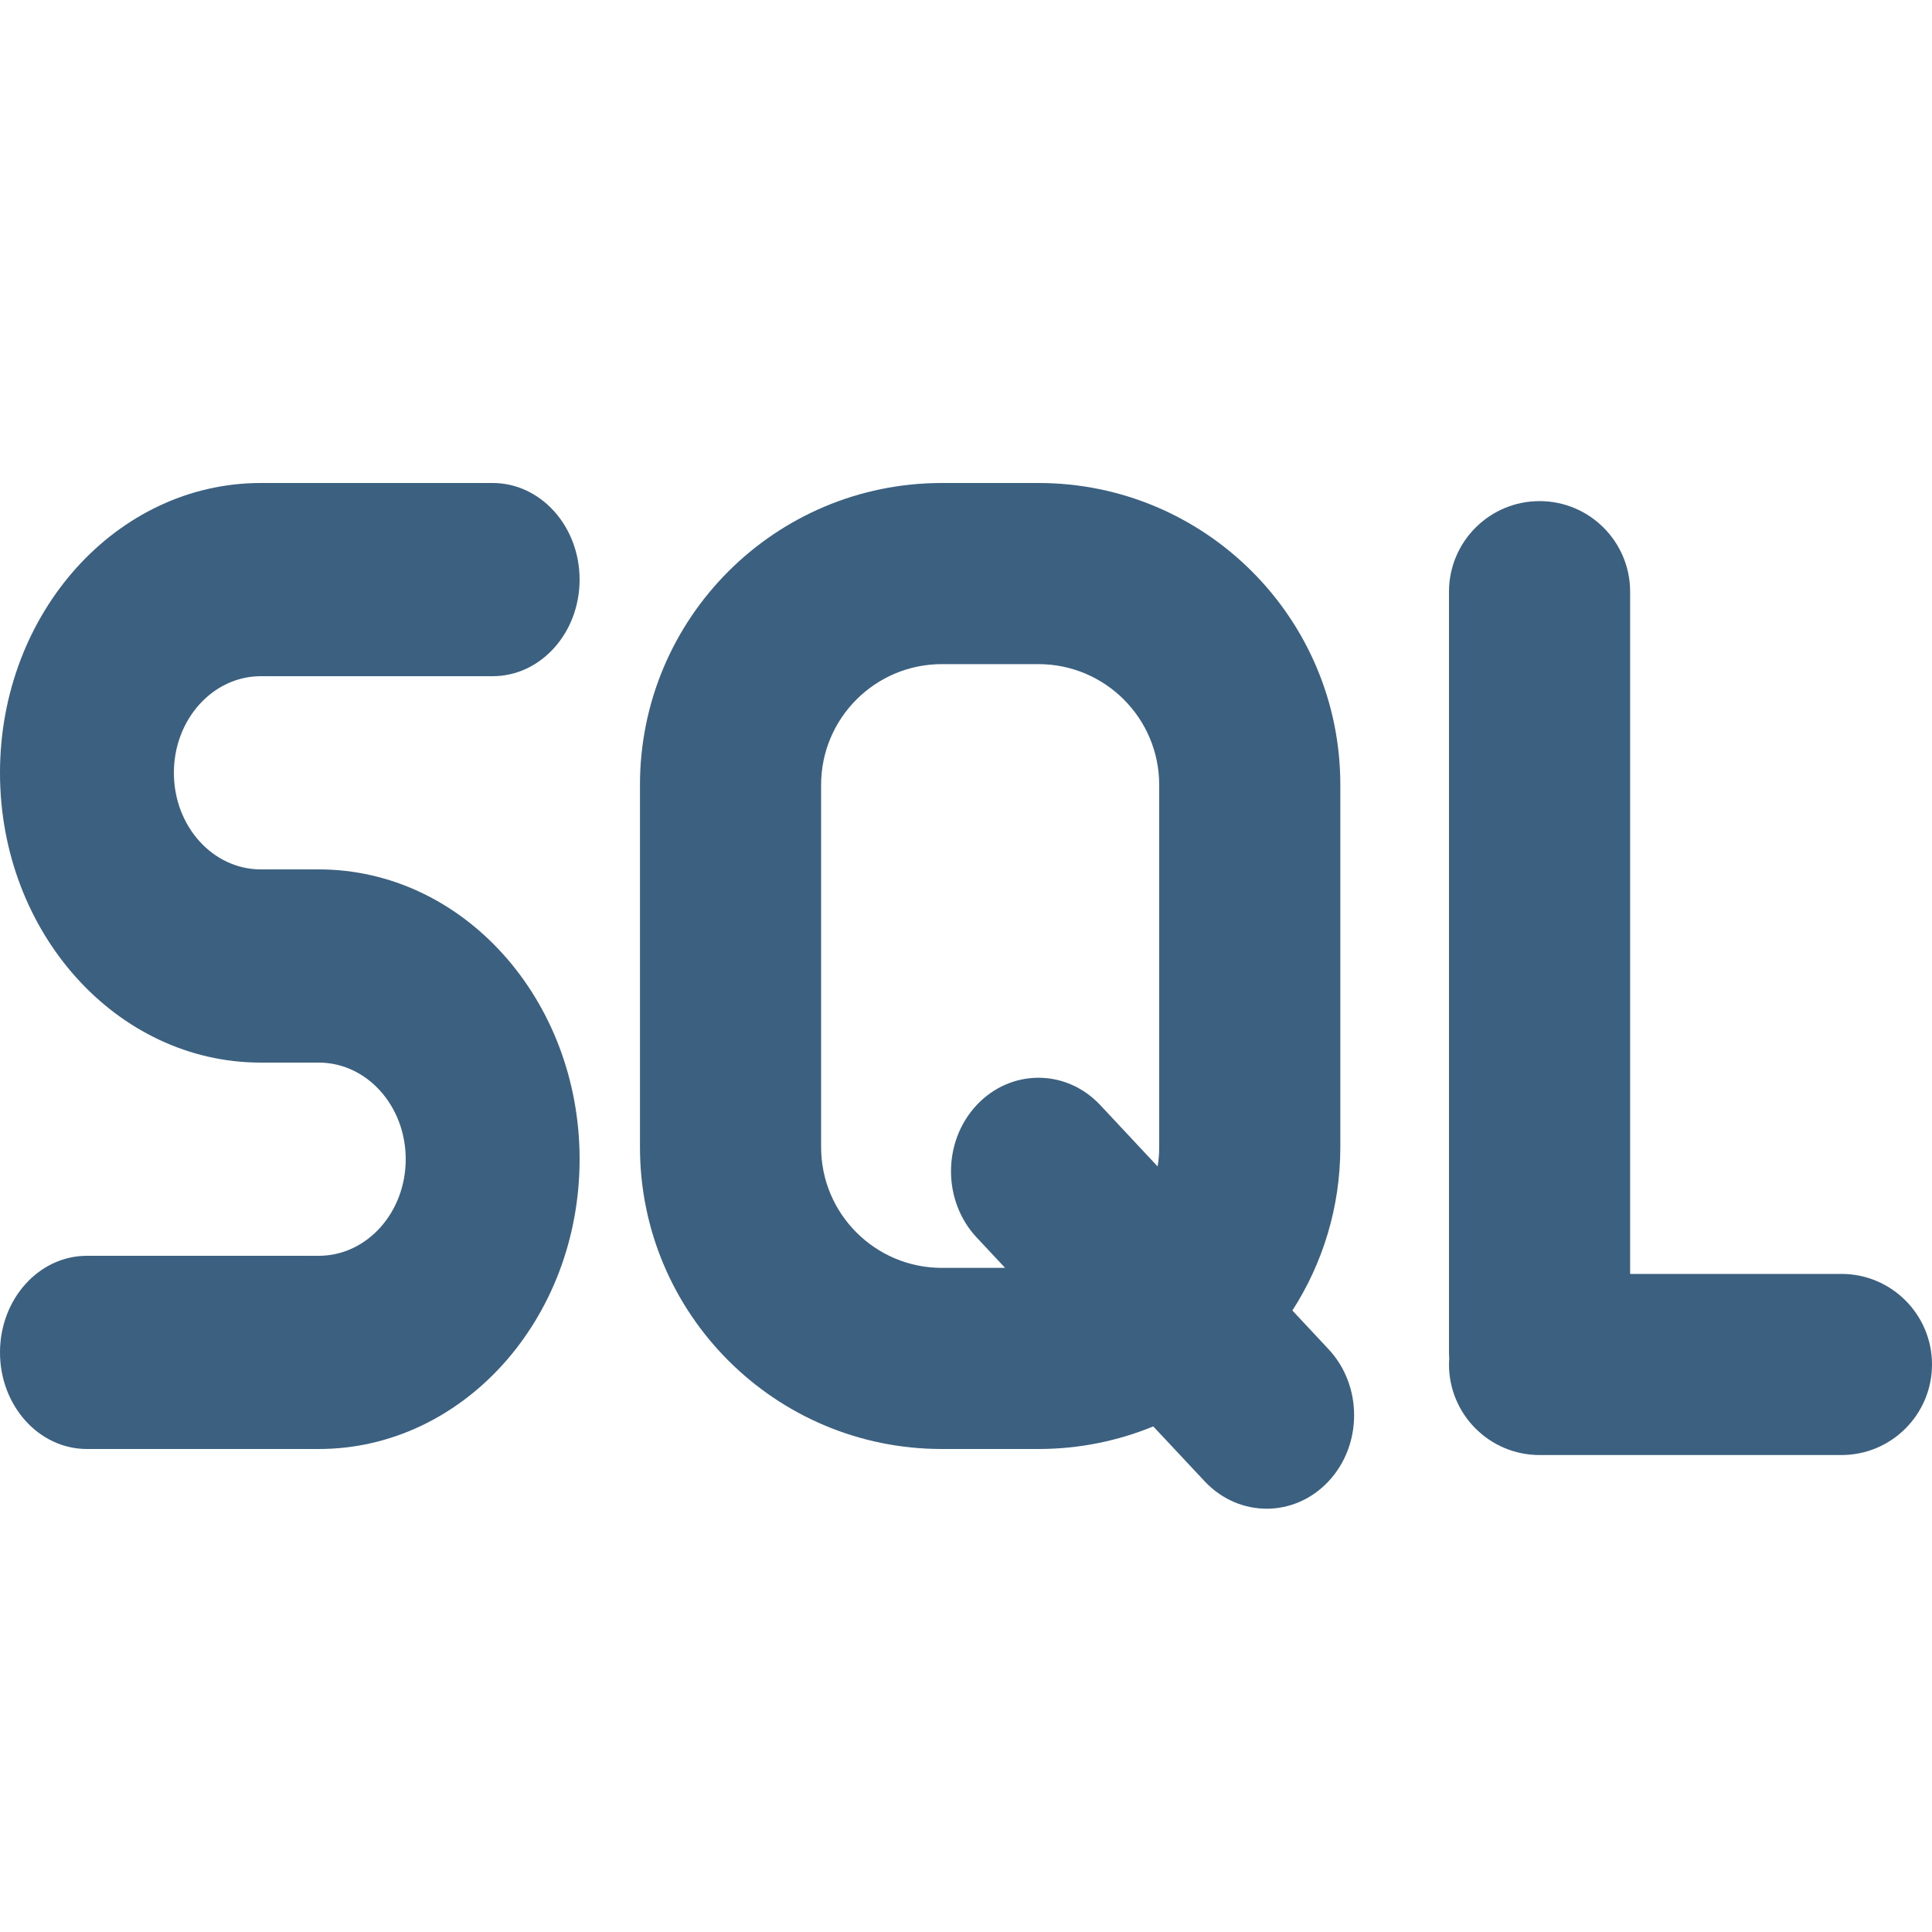
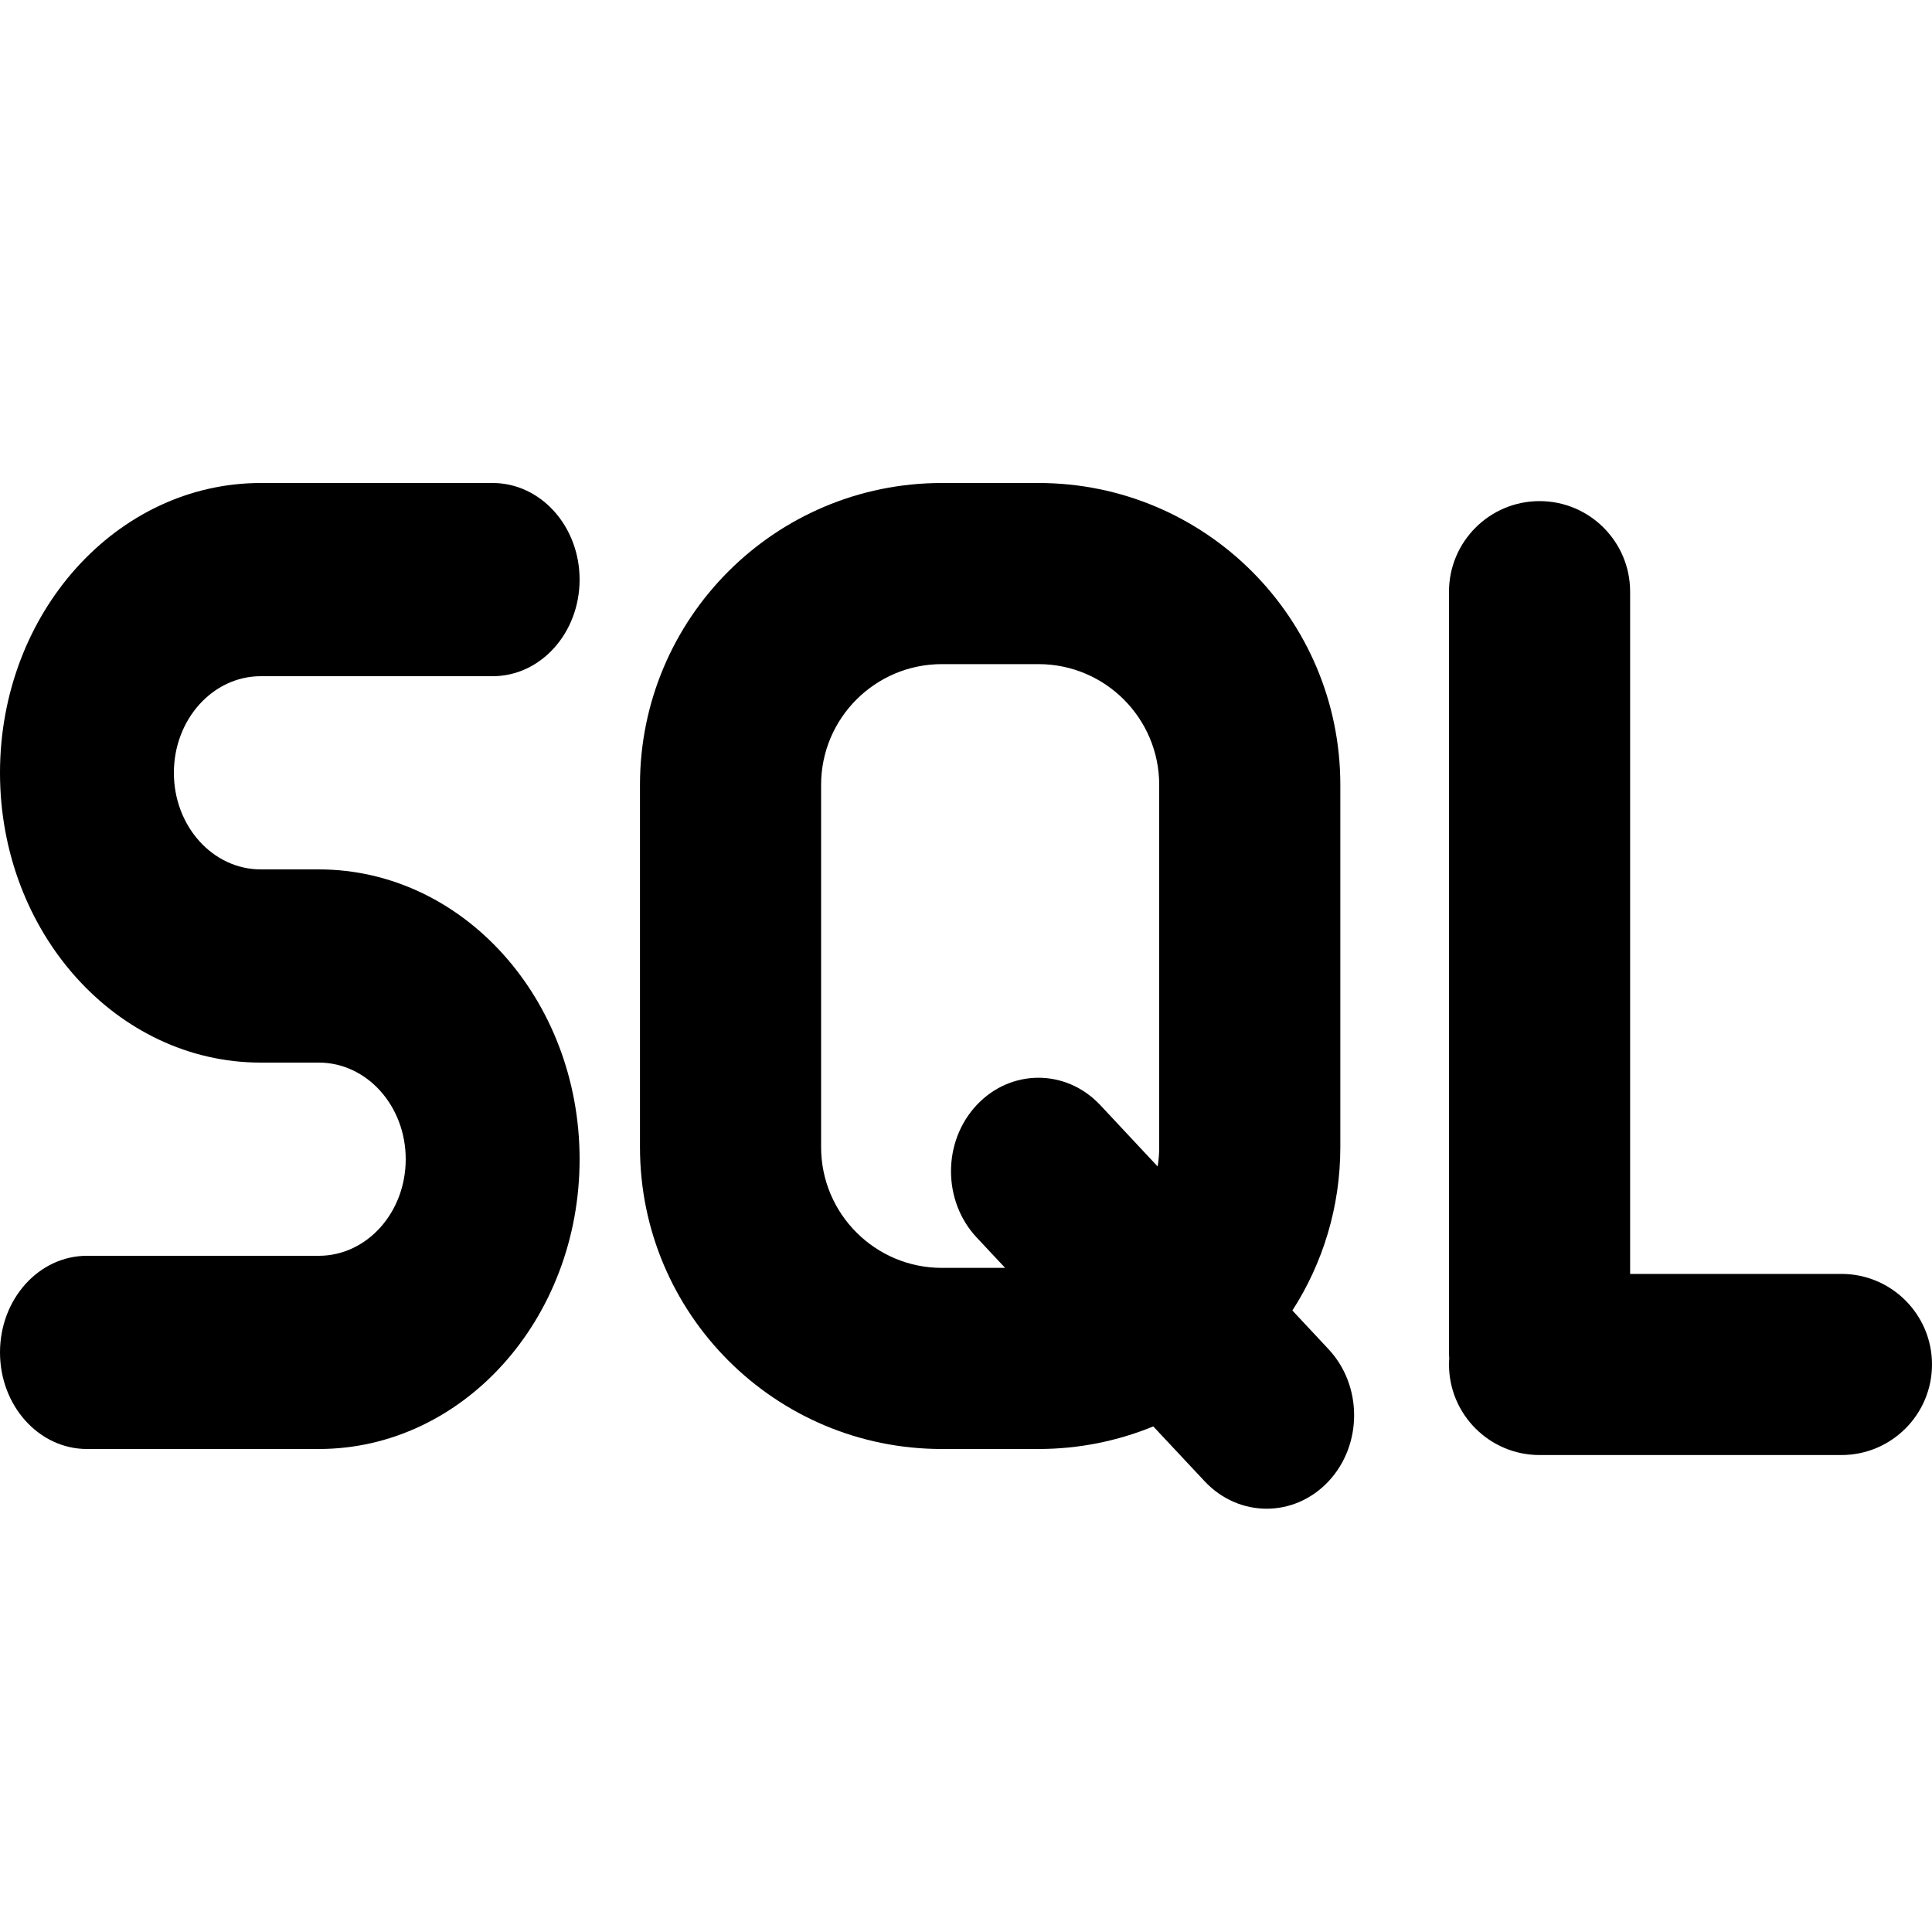
<svg xmlns="http://www.w3.org/2000/svg" width="16" height="16" viewBox="0 0 16 16" fill="none">
-   <path fill-rule="evenodd" clip-rule="evenodd" d="M12.002 11.249C12.001 11.233 12 11.216 12 11.2L12 4.9C12 4.486 12.336 4.15 12.75 4.15C13.164 4.15 13.5 4.486 13.5 4.9L13.5 10.55H15.25C15.664 10.55 16 10.886 16 11.3C16 11.714 15.664 12.05 15.25 12.05H12.75C12.336 12.05 12 11.714 12 11.3C12 11.283 12.001 11.266 12.002 11.249Z" fill="#3B6080" />
-   <path fill-rule="evenodd" clip-rule="evenodd" d="M0 6.4C0 5.075 0.967 4 2.16 4H4.08C4.478 4 4.8 4.358 4.8 4.8C4.8 5.242 4.478 5.6 4.08 5.6H2.16C1.762 5.6 1.44 5.958 1.44 6.4C1.44 6.842 1.762 7.2 2.16 7.2H2.64C3.833 7.2 4.8 8.275 4.8 9.6C4.8 10.925 3.833 12 2.64 12H0.72C0.322 12 0 11.642 0 11.2C0 10.758 0.322 10.4 0.72 10.4H2.64C3.038 10.4 3.36 10.042 3.36 9.6C3.36 9.158 3.038 8.8 2.64 8.8H2.16C0.967 8.8 0 7.725 0 6.4Z" fill="#3B6080" />
-   <path fill-rule="evenodd" clip-rule="evenodd" d="M7.8 5.5H8.6C9.152 5.5 9.6 5.948 9.6 6.5V9.5C9.6 9.554 9.596 9.608 9.587 9.66L9.112 9.152C8.829 8.85 8.371 8.85 8.088 9.152C7.805 9.455 7.805 9.945 8.088 10.248L8.324 10.5H7.8C7.248 10.5 6.8 10.052 6.8 9.5V6.5C6.8 5.948 7.248 5.5 7.8 5.5ZM9.551 11.813C9.258 11.933 8.937 12 8.6 12H7.8C6.419 12 5.3 10.881 5.3 9.5V6.5C5.3 5.119 6.419 4 7.8 4H8.6C9.981 4 11.1 5.119 11.1 6.5V9.5C11.1 9.998 10.954 10.463 10.703 10.853L11.002 11.173C11.285 11.475 11.285 11.966 11.002 12.268C10.719 12.57 10.261 12.57 9.977 12.268L9.551 11.813Z" fill="#3B6080" />
+   <path fill-rule="evenodd" clip-rule="evenodd" d="M12.002 11.249C12.001 11.233 12 11.216 12 11.2L12 4.9C12 4.486 12.336 4.15 12.75 4.15C13.164 4.15 13.5 4.486 13.5 4.9L13.5 10.55H15.25C15.664 10.55 16 10.886 16 11.3C16 11.714 15.664 12.05 15.25 12.05H12.75C12.336 12.05 12 11.714 12 11.3C12 11.283 12.001 11.266 12.002 11.249Z" fill="currentColor" />
+   <path fill-rule="evenodd" clip-rule="evenodd" d="M0 6.4C0 5.075 0.967 4 2.16 4H4.08C4.478 4 4.8 4.358 4.8 4.8C4.8 5.242 4.478 5.6 4.08 5.6H2.16C1.762 5.6 1.44 5.958 1.44 6.4C1.44 6.842 1.762 7.2 2.16 7.2H2.64C3.833 7.2 4.8 8.275 4.8 9.6C4.8 10.925 3.833 12 2.64 12H0.72C0.322 12 0 11.642 0 11.2C0 10.758 0.322 10.4 0.72 10.4H2.64C3.038 10.4 3.36 10.042 3.36 9.6C3.36 9.158 3.038 8.8 2.64 8.8H2.16C0.967 8.8 0 7.725 0 6.4Z" fill="currentColor" />
+   <path fill-rule="evenodd" clip-rule="evenodd" d="M7.8 5.5H8.6C9.152 5.5 9.6 5.948 9.6 6.5V9.5C9.6 9.554 9.596 9.608 9.587 9.66L9.112 9.152C8.829 8.85 8.371 8.85 8.088 9.152C7.805 9.455 7.805 9.945 8.088 10.248L8.324 10.5H7.8C7.248 10.5 6.8 10.052 6.8 9.5V6.5C6.8 5.948 7.248 5.5 7.8 5.5ZM9.551 11.813C9.258 11.933 8.937 12 8.6 12H7.8C6.419 12 5.3 10.881 5.3 9.5V6.5C5.3 5.119 6.419 4 7.8 4H8.6C9.981 4 11.1 5.119 11.1 6.5V9.5C11.1 9.998 10.954 10.463 10.703 10.853L11.002 11.173C11.285 11.475 11.285 11.966 11.002 12.268C10.719 12.57 10.261 12.57 9.977 12.268L9.551 11.813Z" fill="currentColor" />
</svg>
